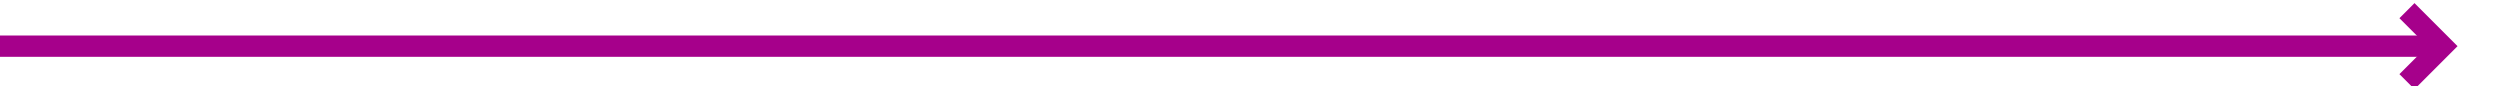
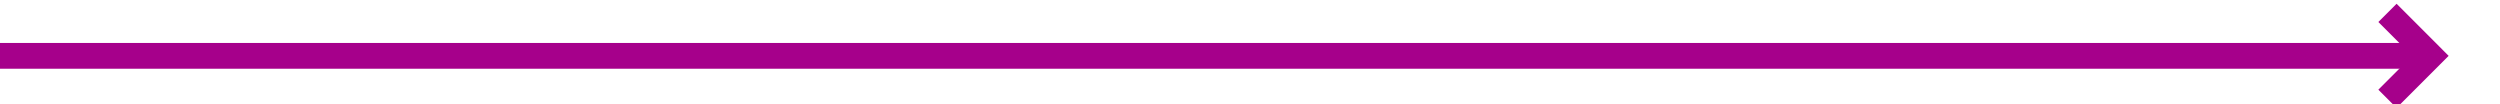
- <svg xmlns="http://www.w3.org/2000/svg" version="1.1" width="352px" height="12px" preserveAspectRatio="xMinYMid meet" viewBox="2886 2603  352 10">
-   <path d="M 2886 2608.5  L 3229 2608.5  " stroke-width="3" stroke="#a6008b" fill="none" />
-   <path d="M 3223.839 2604.561  L 3227.779 2608.5  L 3223.839 2612.439  L 3225.961 2614.561  L 3230.961 2609.561  L 3232.021 2608.5  L 3230.961 2607.439  L 3225.961 2602.439  L 3223.839 2604.561  Z " fill-rule="nonzero" fill="#a6008b" stroke="none" />
+ <svg xmlns="http://www.w3.org/2000/svg" version="1.1" width="291px" height="12px" preserveAspectRatio="xMinYMid meet" viewBox="2430 2605  291 10">
+   <path d="M 2430 2610.5  L 2712 2610.5  " stroke-width="3" stroke="#a6008b" fill="none" />
+   <path d="M 2706.839 2606.561  L 2710.779 2610.5  L 2706.839 2614.439  L 2708.961 2616.561  L 2713.961 2611.561  L 2715.021 2610.5  L 2713.961 2609.439  L 2708.961 2604.439  L 2706.839 2606.561  Z " fill-rule="nonzero" fill="#a6008b" stroke="none" />
</svg>
